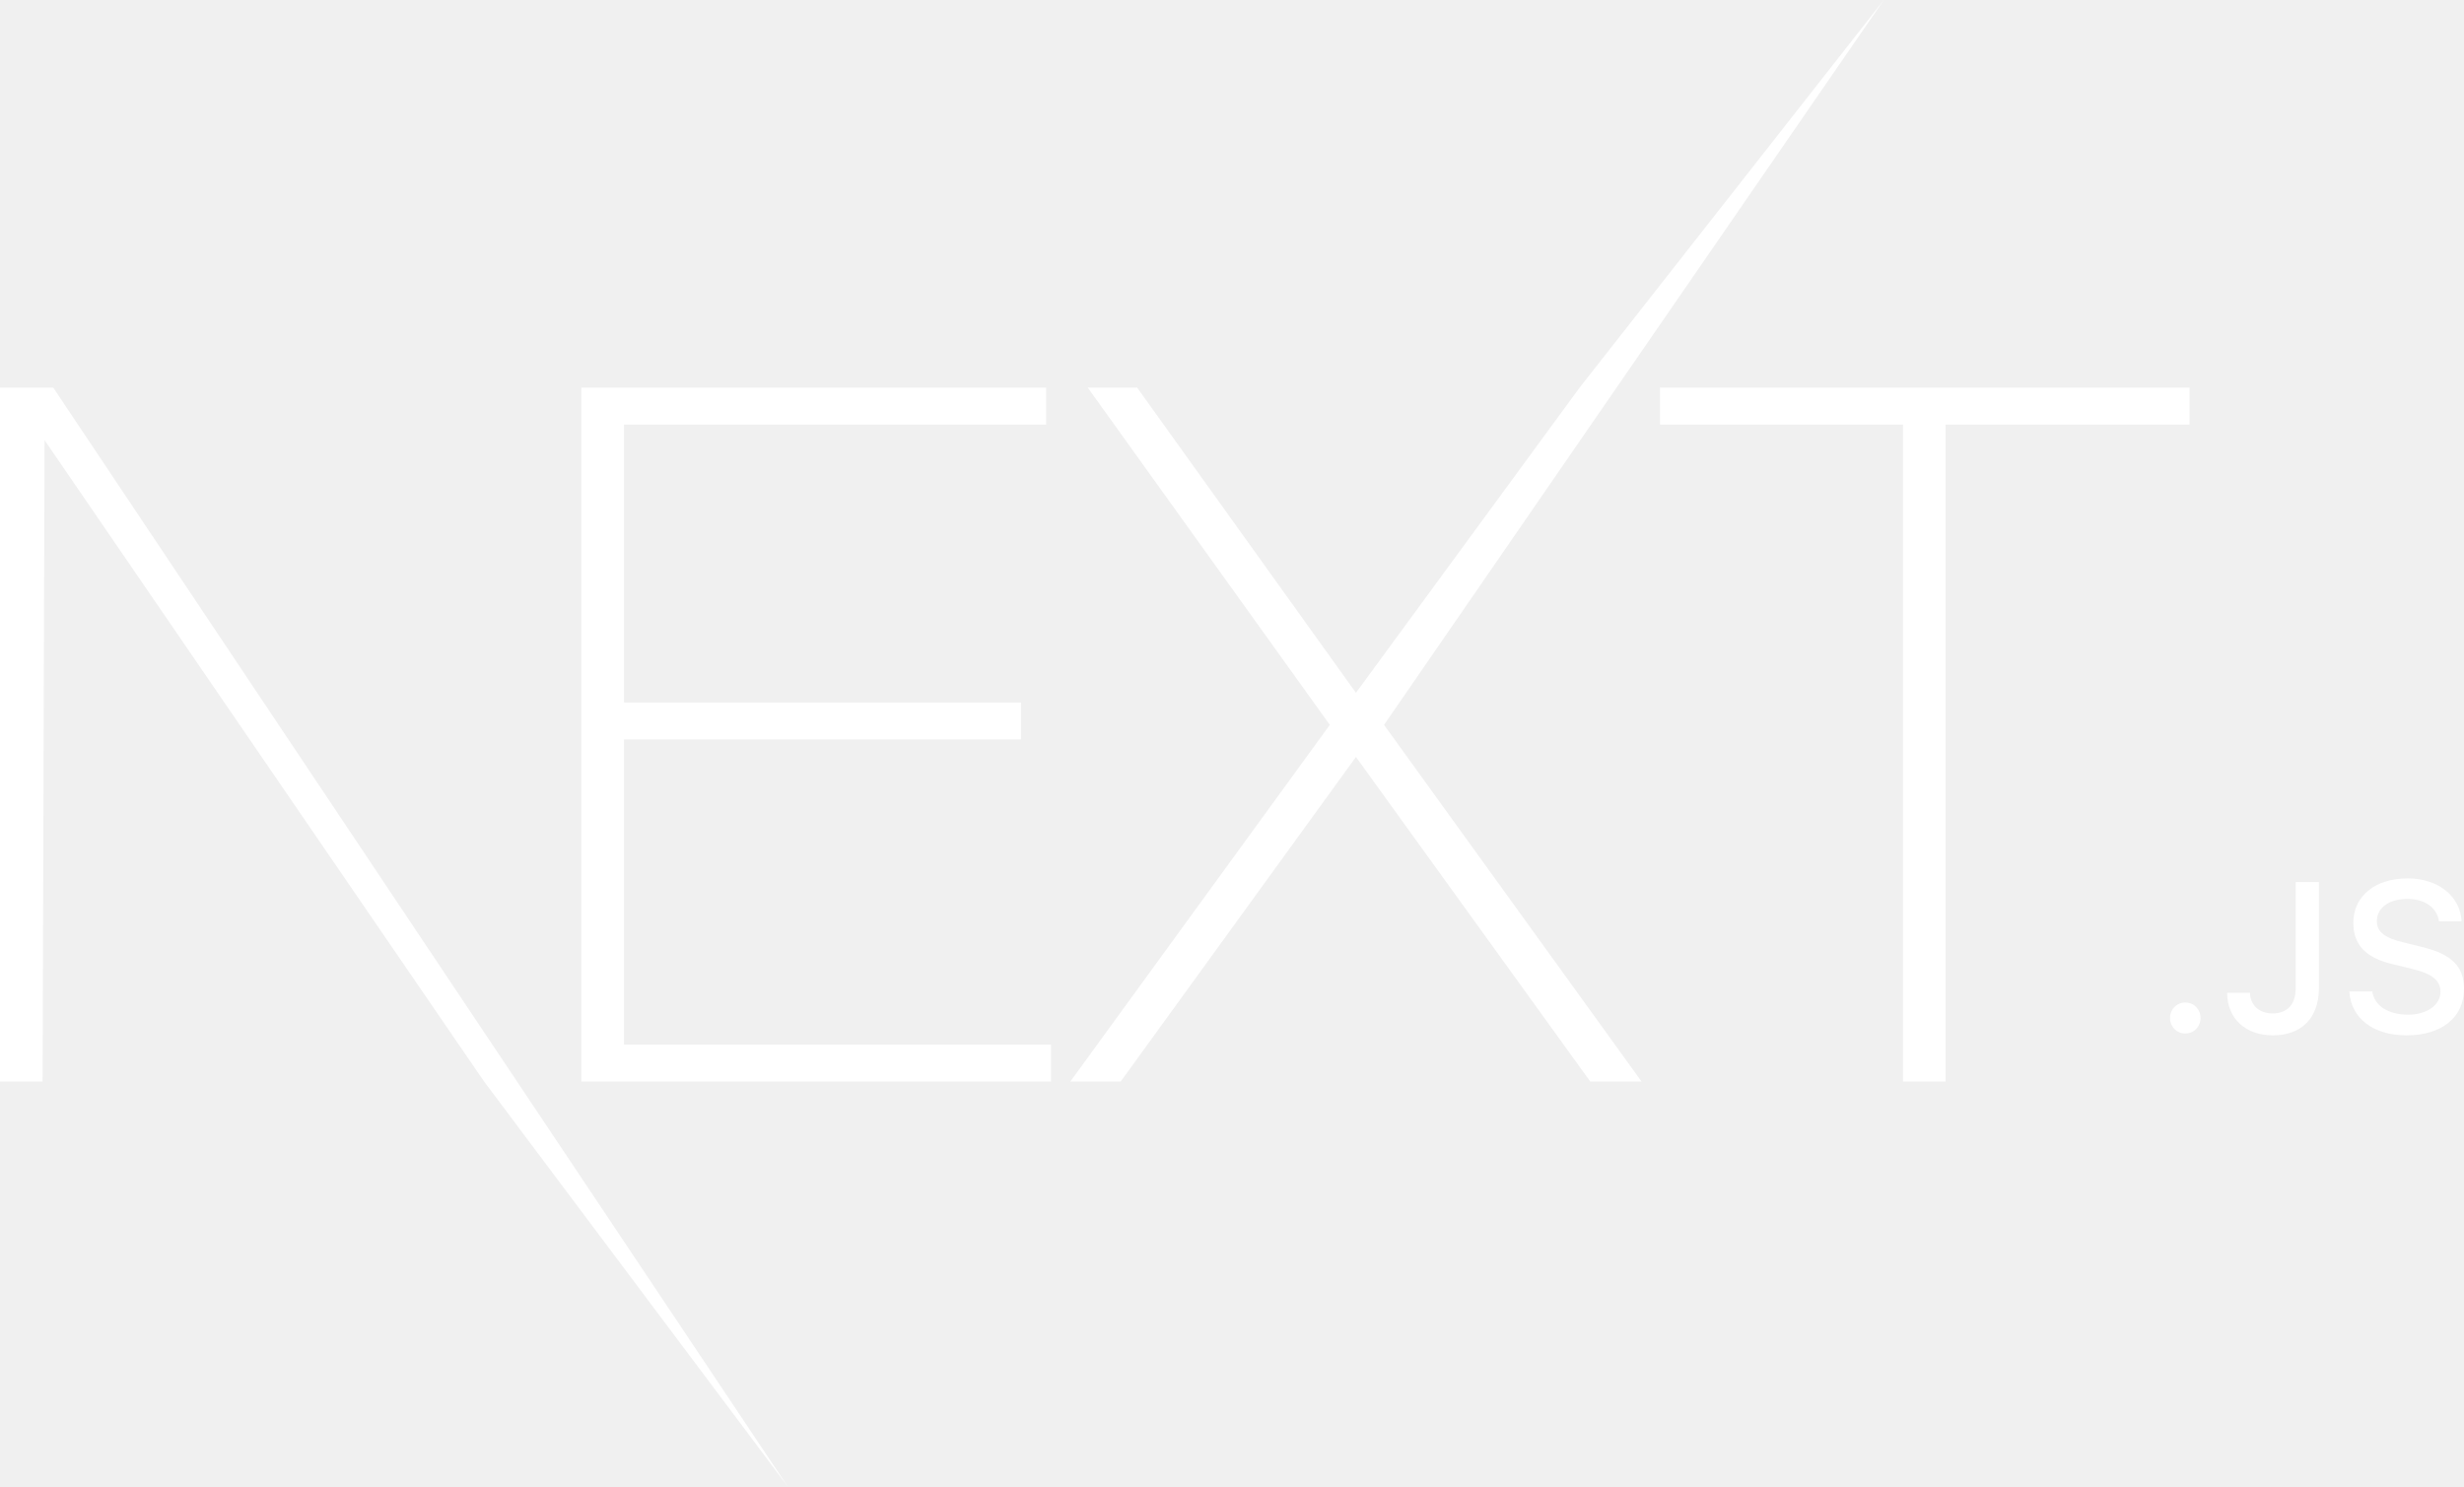
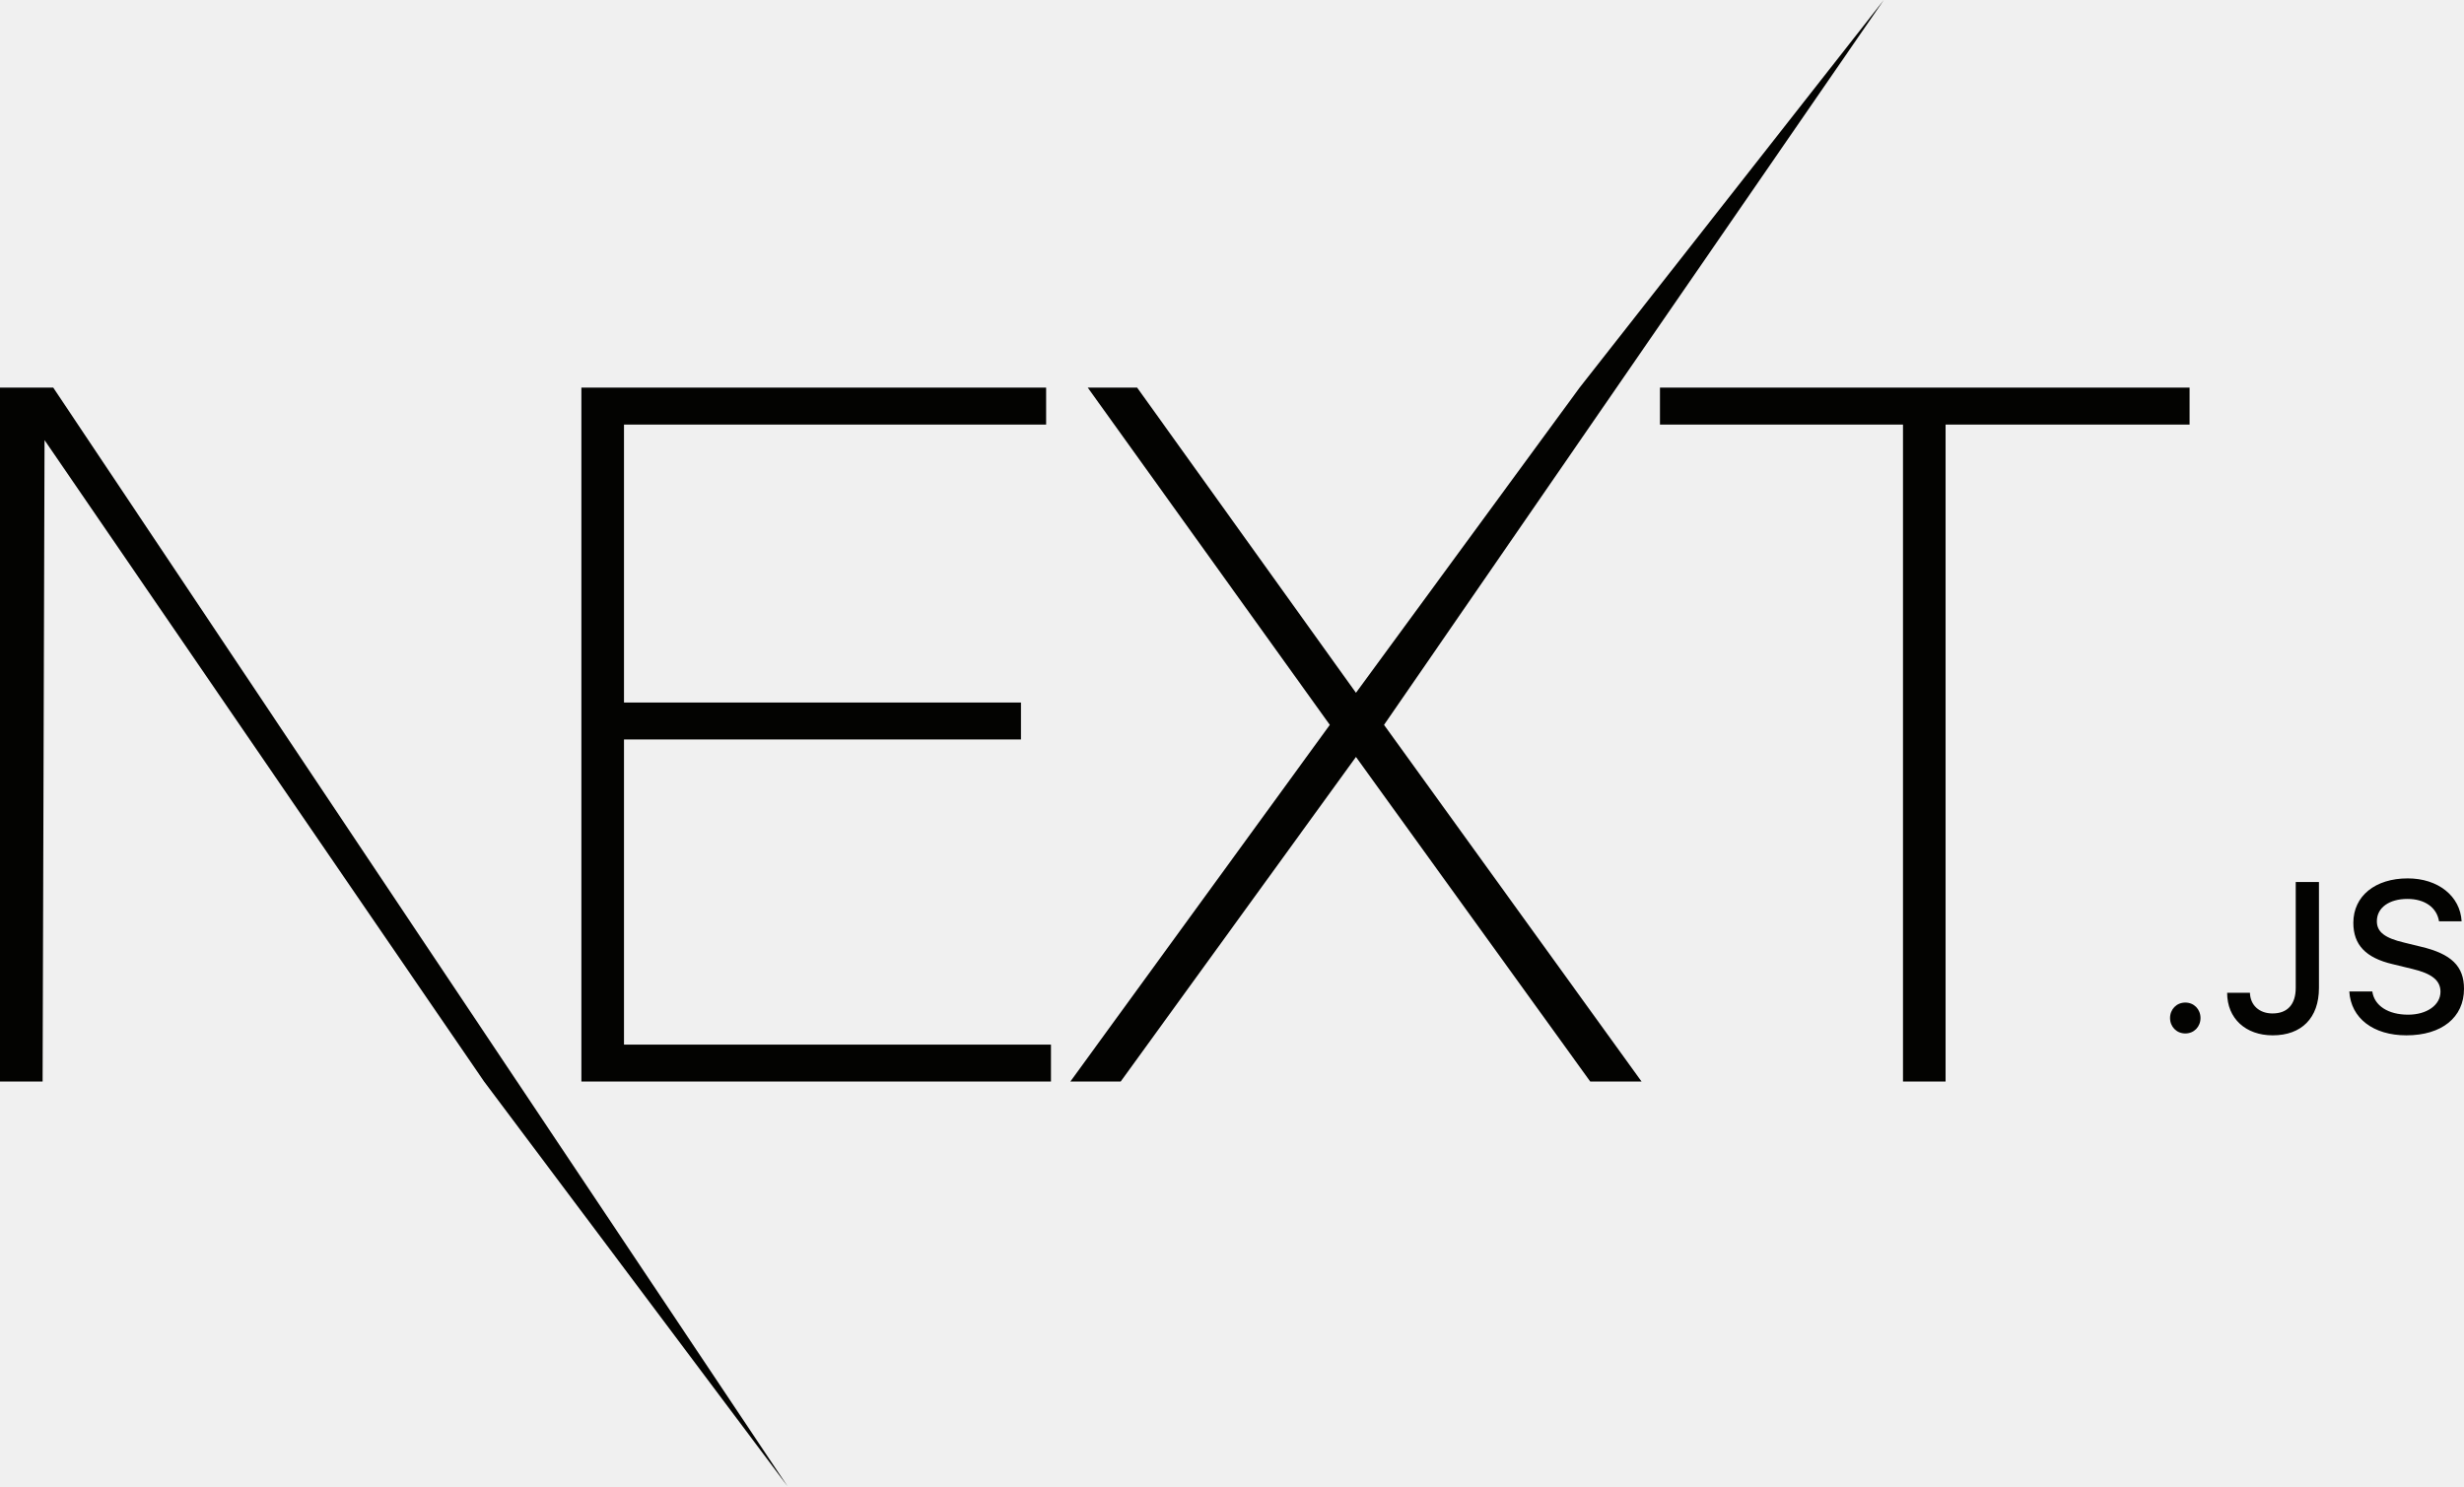
<svg xmlns="http://www.w3.org/2000/svg" width="512px" height="309px" viewBox="0 0 512 309" version="1.1" preserveAspectRatio="xMidYMid">
  <g>
-     <path d="M120.81,80.561 L217.378,80.561 L217.378,88.237 L129.662,88.237 L129.662,146.004 L212.148,146.004 L212.148,153.679 L129.662,153.679 L129.662,217.102 L218.384,217.102 L218.384,224.777 L120.81,224.777 L120.81,80.561 Z M226.029,80.561 L236.29,80.561 L281.757,143.984 L328.23,80.561 L391.441,0 L287.591,150.649 L341.106,224.777 L330.443,224.777 L281.757,157.315 L232.869,224.777 L222.408,224.777 L276.325,150.649 L226.029,80.561 Z M344.928,88.237 L344.928,80.561 L454.976,80.561 L454.976,88.237 L404.277,88.237 L404.277,224.777 L395.425,224.777 L395.425,88.237 L344.928,88.237 Z M1.42108547e-14,80.561 L11.065,80.561 L163.646,308.884 L100.592,224.777 L9.254,91.468 L8.852,224.777 L1.42108547e-14,224.777 L1.42108547e-14,80.561 Z M454.084,214.785 C452.275,214.785 450.919,213.384 450.919,211.573 C450.919,209.762 452.275,208.361 454.084,208.361 C455.914,208.361 457.249,209.762 457.249,211.573 C457.249,213.384 455.914,214.785 454.084,214.785 Z M462.782,206.335 L467.519,206.335 C467.583,208.9 469.456,210.625 472.212,210.625 C475.291,210.625 477.035,208.771 477.035,205.3 L477.035,183.31 L481.858,183.31 L481.858,205.321 C481.858,211.573 478.241,215.174 472.255,215.174 C466.636,215.174 462.782,211.681 462.782,206.335 Z M488.166,206.054 L492.946,206.054 C493.355,209.008 496.24,210.883 500.395,210.883 C504.271,210.883 507.113,208.878 507.113,206.119 C507.113,203.748 505.304,202.325 501.192,201.355 L497.187,200.385 C491.568,199.069 489.006,196.353 489.006,191.783 C489.006,186.242 493.527,182.556 500.309,182.556 C506.617,182.556 511.225,186.242 511.505,191.481 L506.811,191.481 C506.359,188.614 503.862,186.824 500.244,186.824 C496.434,186.824 493.893,188.657 493.893,191.459 C493.893,193.68 495.529,194.952 499.577,195.9 L503,196.741 C509.373,198.229 512,200.816 512,205.494 C512,211.444 507.393,215.174 500.029,215.174 C493.14,215.174 488.511,211.616 488.166,206.054 Z" fill="#ffffff" fill-rule="nonzero" />
+     <path d="M120.81,80.561 L217.378,80.561 L217.378,88.237 L129.662,88.237 L129.662,146.004 L212.148,146.004 L212.148,153.679 L129.662,153.679 L129.662,217.102 L218.384,217.102 L218.384,224.777 L120.81,224.777 L120.81,80.561 Z M226.029,80.561 L236.29,80.561 L281.757,143.984 L328.23,80.561 L391.441,0 L287.591,150.649 L341.106,224.777 L330.443,224.777 L281.757,157.315 L232.869,224.777 L222.408,224.777 L276.325,150.649 L226.029,80.561 Z M344.928,88.237 L344.928,80.561 L454.976,80.561 L454.976,88.237 L404.277,88.237 L404.277,224.777 L395.425,224.777 L395.425,88.237 L344.928,88.237 Z M1.42108547e-14,80.561 L11.065,80.561 L163.646,308.884 L100.592,224.777 L9.254,91.468 L8.852,224.777 L1.42108547e-14,224.777 L1.42108547e-14,80.561 Z M454.084,214.785 C452.275,214.785 450.919,213.384 450.919,211.573 C450.919,209.762 452.275,208.361 454.084,208.361 C455.914,208.361 457.249,209.762 457.249,211.573 C457.249,213.384 455.914,214.785 454.084,214.785 Z M462.782,206.335 L467.519,206.335 C467.583,208.9 469.456,210.625 472.212,210.625 C475.291,210.625 477.035,208.771 477.035,205.3 L477.035,183.31 L481.858,183.31 L481.858,205.321 C481.858,211.573 478.241,215.174 472.255,215.174 C466.636,215.174 462.782,211.681 462.782,206.335 Z M488.166,206.054 L492.946,206.054 C493.355,209.008 496.24,210.883 500.395,210.883 C504.271,210.883 507.113,208.878 507.113,206.119 C507.113,203.748 505.304,202.325 501.192,201.355 L497.187,200.385 C491.568,199.069 489.006,196.353 489.006,191.783 C489.006,186.242 493.527,182.556 500.309,182.556 C506.617,182.556 511.225,186.242 511.505,191.481 L506.811,191.481 C506.359,188.614 503.862,186.824 500.244,186.824 C496.434,186.824 493.893,188.657 493.893,191.459 C493.893,193.68 495.529,194.952 499.577,195.9 L503,196.741 C509.373,198.229 512,200.816 512,205.494 C512,211.444 507.393,215.174 500.029,215.174 C493.14,215.174 488.511,211.616 488.166,206.054 Z" fill="#030301ff" fill-rule="nonzero" />
  </g>
</svg>
